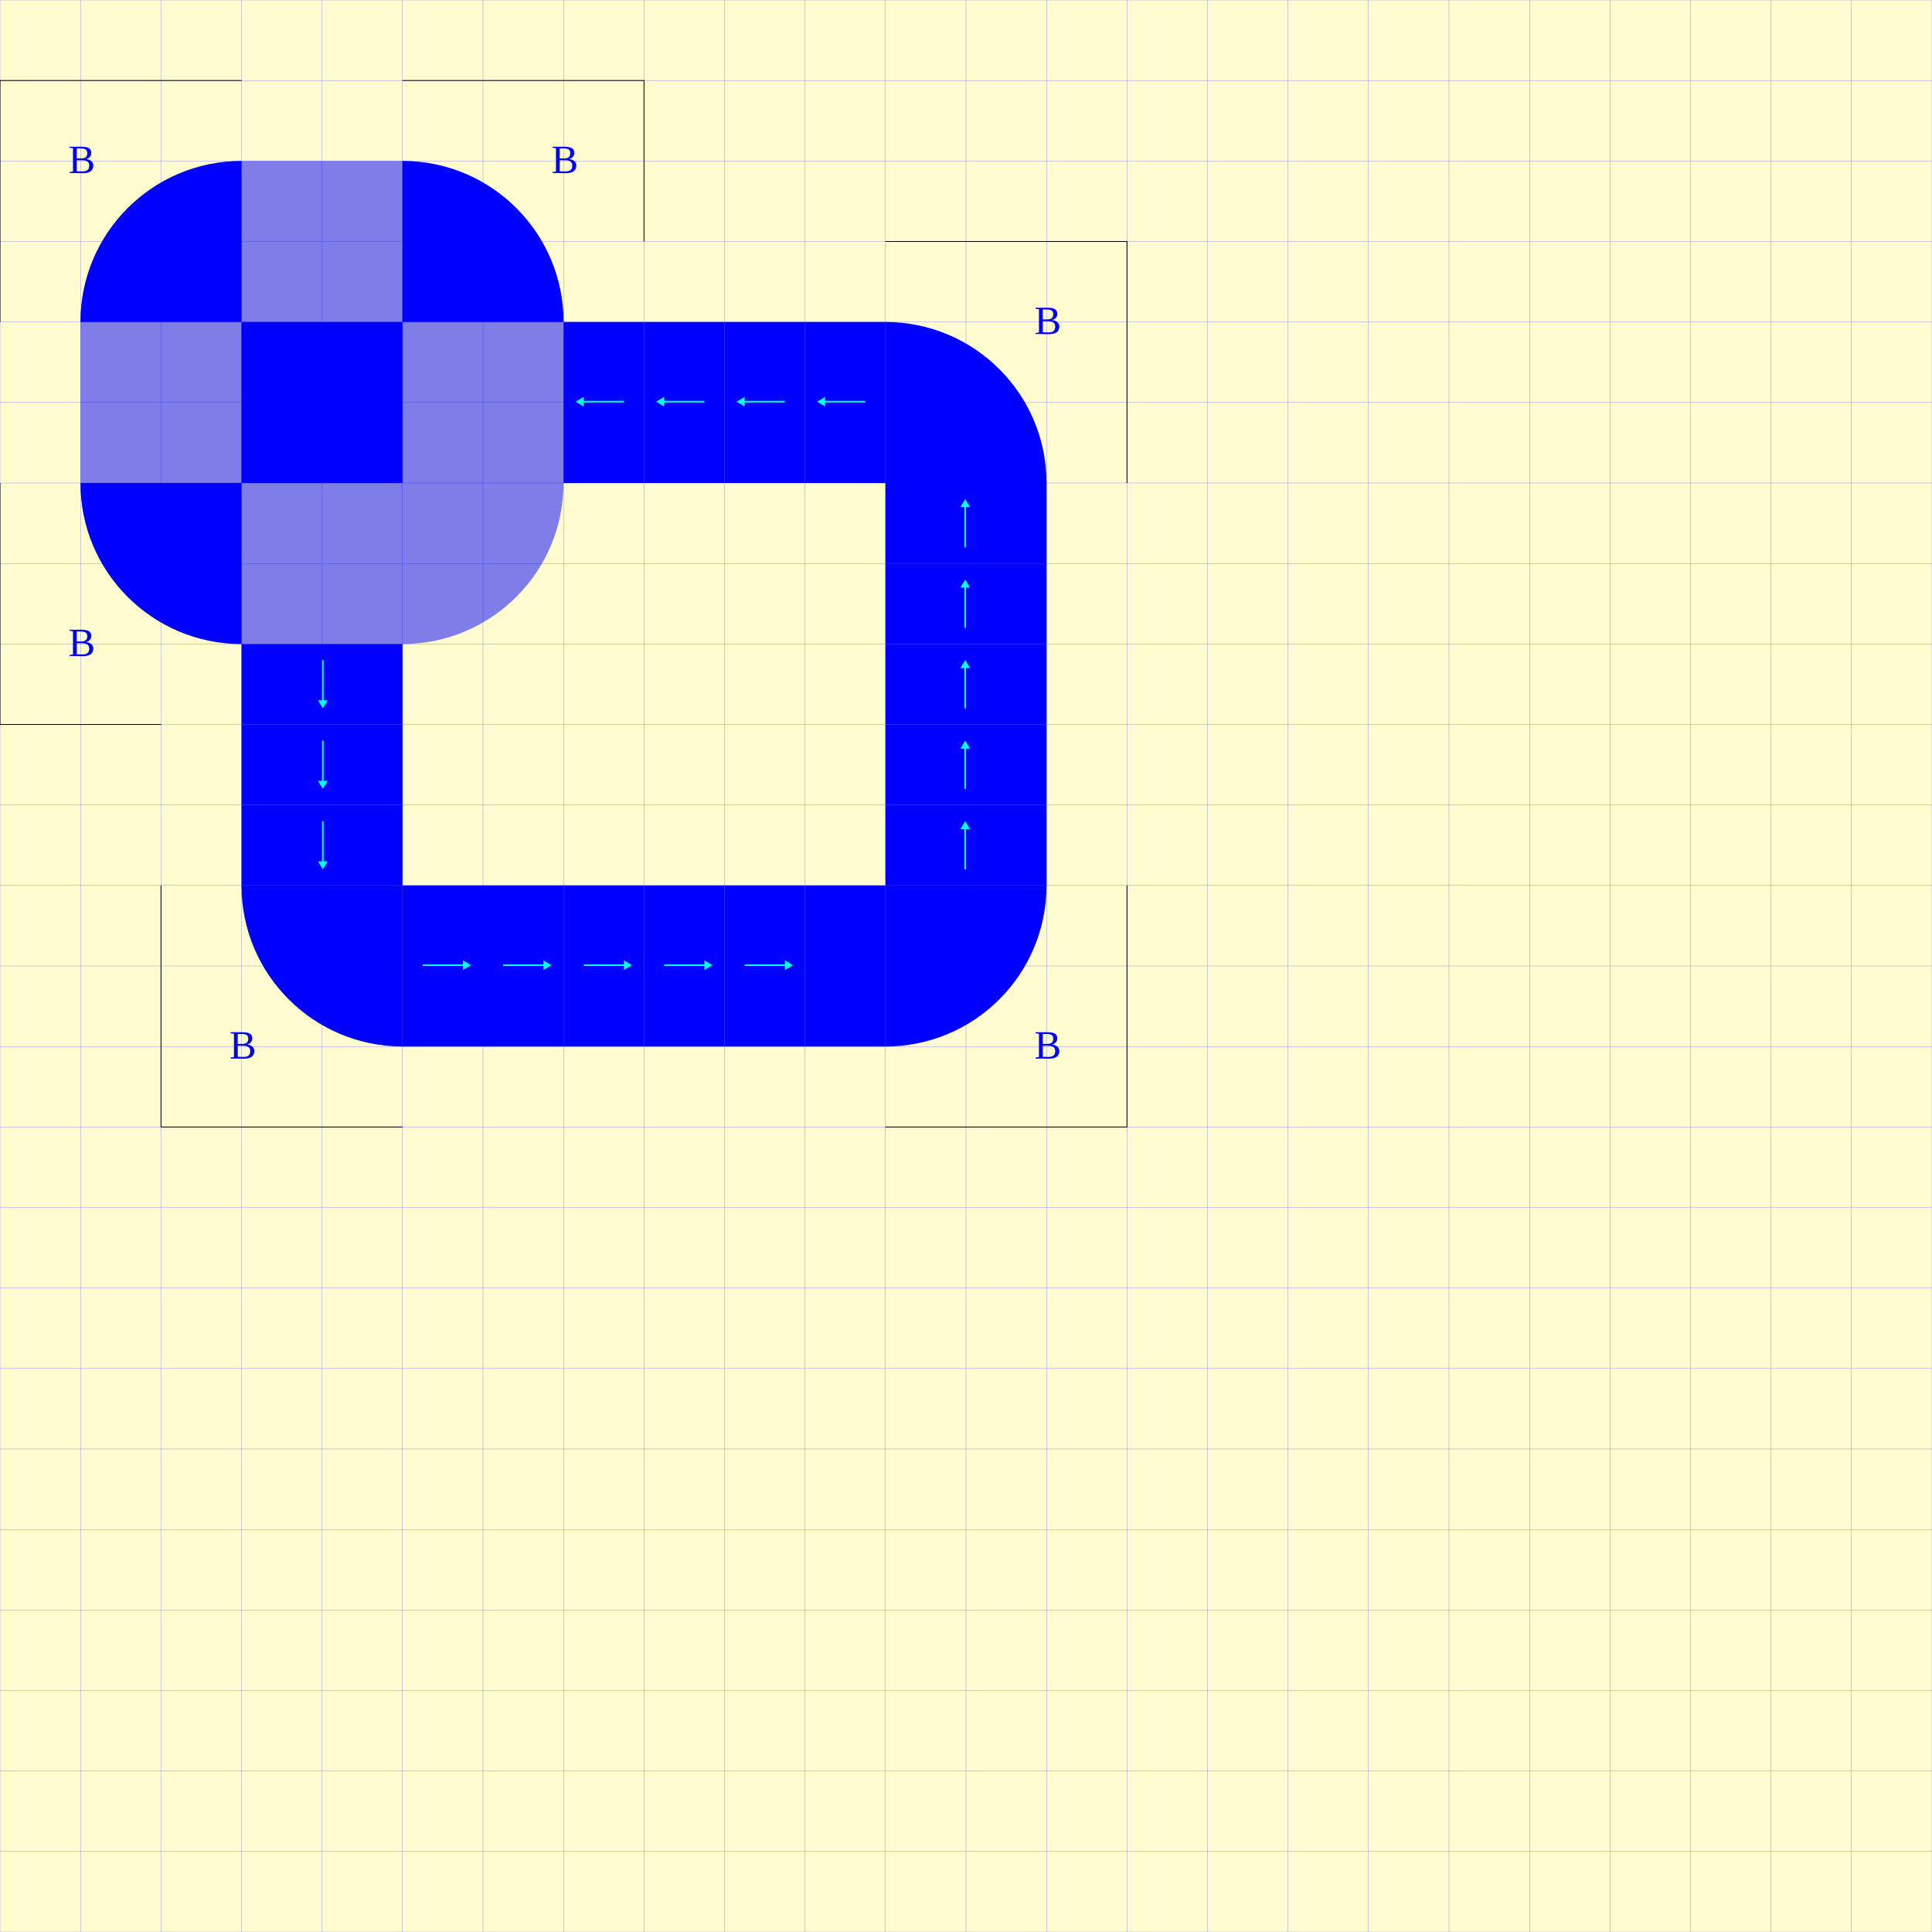
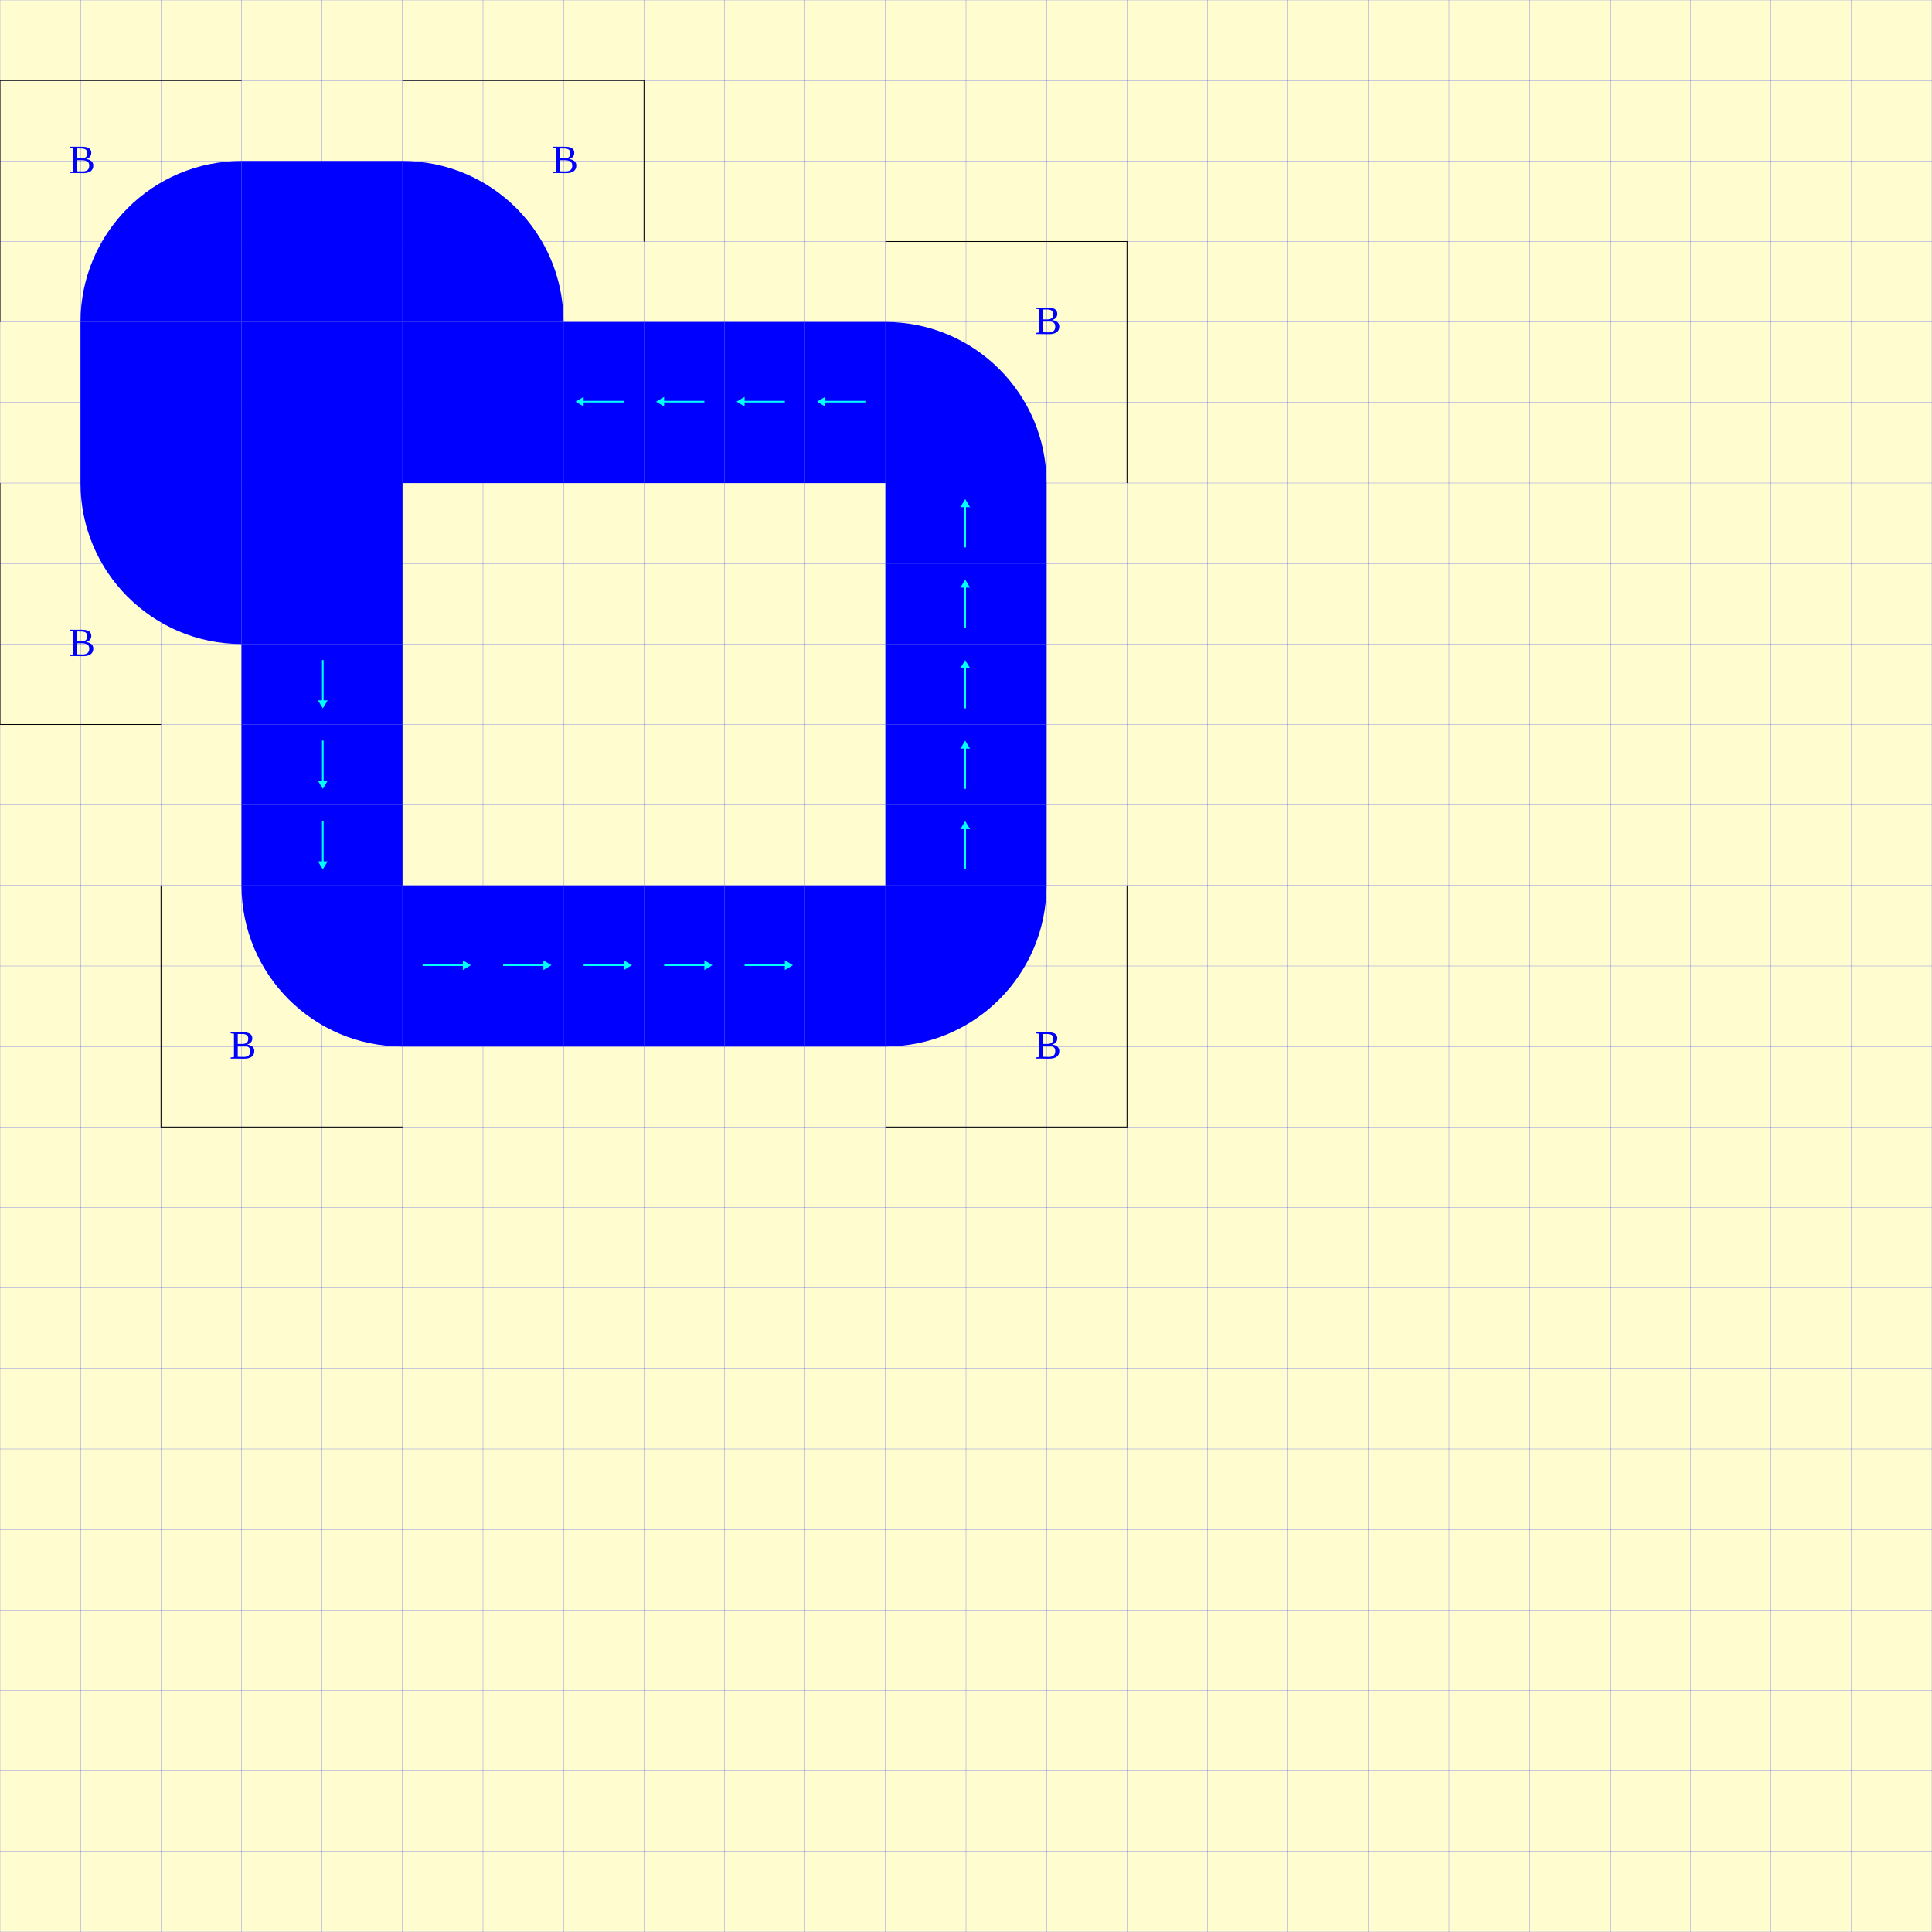
<svg xmlns="http://www.w3.org/2000/svg" width="2400" height="2400">
  <defs>
    <linearGradient id="vert_ramp" x1="0%" y1="0%" x2="0%" y2="100%">
      <stop offset="0%" style="stop-color:white;stop-opacity:0" />
      <stop offset="50%" style="stop-color:yellow;stop-opacity:1" />
    </linearGradient>
  </defs>
  <rect fill="#fffdd0" stroke="none" x="0" y="0" width="100%" height="100%" />
  <g fill="none" stroke="blue" stroke-width=".2">
    <path d="M0,0 h2400 M0,100 h2400 M0,200 h2400 M0,300 h2400 M0,400 h2400 M0,500 h2400 M0,600 h2400 M0,700 h2400 M0,800 h2400 M0,900 h2400 M0,1000 h2400 M0,1100 h2400 M0,1200 h2400        M0,1300 h2400 M0,1400 h2400 M0,1500 h2400 M0,1600 h2400 M0,1700 h2400 M0,1800 h2400 M0,1900 h2400 M0,2000 h2400 M0,2100 h2400 M0,2200 h2400 M0,2300 h2400 M0,2400 h2400" />
    <path d="M0,0 v2400 M100,0 v2400 M200,0 v2400 M300,0 v2400 M400,0 v2400 M500,0 v2400 M600,0 v2400 M700,0 v2400 M800,0 v2400 M900,0 v2400 M1000,0 v2400 M1100,0 v2400 M1200,0 v2400        M1300,0 v2400 M1400,0 v2400 M1500,0 v2400 M1600,0 v2400 M1700,0 v2400 M1800,0 v2400 M1900,0 v2400 M2000,0 v2400 M2100,0 v2400 M2200,0 v2400 M2300,0 v2400 M2400,0 v2400" />
  </g>
-   <path fill="blue" fill-opacity=".5" d="M300,200 h200 a200,200,0,0,1,200,200 v200 a200,200,0,0,1,-200,200       h-200 a200,200,0,0,1,-200,-200 v-200 a200,200,0,0,1,200,-200" />
+   <path fill="blue" stroke="none" d="M300,200 h200 v200 h-200 v-200" />
  <path fill="blue" stroke="none" d="M300,400 h200 v200 h-200 v-200" />
+   <path fill="blue" stroke="none" d="M300,600 h200 v200 h-200 v-200" />
+   <path fill="blue" stroke="none" d="M100,400 h200 v200 h-200 v-200" />
+   <path fill="blue" stroke="none" d="M500,400 h200 v200 h-200 v-200" />
  <path fill="none" stroke="black" stroke-width="1" d="M0,100 v300 m300,-300 h-300" />
  <g fill="blue" stroke="none" font-size="50">
    <path d="M0,100 m100,300 a200,200,0,0,1,200,-200 v200 h-200" />
    <text x="85" y="215">B</text>
  </g>
  <path fill="none" stroke="black" stroke-width="1" d="M0,600 v300 h200" />
  <g fill="blue" stroke="none" font-size="50">
    <path d="M0,600 m100,0 a200,200,0,0,0,200,200 v-200 h-200" />
    <text x="85" y="815">B</text>
  </g>
  <path fill="none" stroke="black" stroke-width="1" d="M500,100 h300 v200" />
  <g fill="blue" stroke="none" font-size="50">
    <path d="M500,100 m0,100 a200,200,0,0,1,200,200 h-200 v-200" />
    <text x="685" y="215">B</text>
  </g>
  <path stroke="none" fill="blue" d="M300,800 h200 v100 h-200 v-100" />
  <path stroke="none" fill="cyan" d="M300,800 m98,20 h4 v50 h5 l-6,10 l-6,-10 h5 v-50" />
  <path stroke="none" fill="blue" d="M300,900 h200 v100 h-200 v-100" />
  <path stroke="none" fill="cyan" d="M300,900 m98,20 h4 v50 h5 l-6,10 l-6,-10 h5 v-50" />
  <path stroke="none" fill="blue" d="M300,1000 h200 v100 h-200 v-100" />
  <path stroke="none" fill="cyan" d="M300,1000 m98,20 h4 v50 h5 l-6,10 l-6,-10 h5 v-50" />
  <path fill="none" stroke="black" stroke-width="1" d="M200,1100 v300 h300 m-300,-300" />
  <g fill="blue" stroke="none" font-size="50">
    <path d="M200,1100 m100,0 a200,200,0,0,0,200,200 v-200 h-200" />
    <text x="285" y="1315">B</text>
  </g>
  <path stroke="none" fill="blue" d="M500,1100 h100 v200 h-100 v-200" />
  <path stroke="none" fill="cyan" d="M500,1100 m75,98 h-50 v2 h50 v5 l10,-6 l-10,-6 v5" />
  <path stroke="none" fill="blue" d="M600,1100 h100 v200 h-100 v-200" />
  <path stroke="none" fill="cyan" d="M600,1100 m75,98 h-50 v2 h50 v5 l10,-6 l-10,-6 v5" />
  <path stroke="none" fill="blue" d="M700,1100 h100 v200 h-100 v-200" />
  <path stroke="none" fill="cyan" d="M700,1100 m75,98 h-50 v2 h50 v5 l10,-6 l-10,-6 v5" />
  <path stroke="none" fill="blue" d="M800,1100 h100 v200 h-100 v-200" />
  <path stroke="none" fill="cyan" d="M800,1100 m75,98 h-50 v2 h50 v5 l10,-6 l-10,-6 v5" />
  <path stroke="none" fill="blue" d="M900,1100 h100 v200 h-100 v-200" />
  <path stroke="none" fill="cyan" d="M900,1100 m75,98 h-50 v2 h50 v5 l10,-6 l-10,-6 v5" />
  <path stroke="none" fill="blue" d="M1000,1100 h100 v200 h-100 v-200" />
  <path stroke="none" fill="cyan" d="M9100,1100 m75,98 h-50 v2 h50 v5 l10,-6 l-10,-6 v5" />
  <path fill="none" stroke="black" stroke-width="1" d="M1100,1100 m300,0 v300 h-300" />
  <g fill="blue" stroke="none" font-size="50">
    <path d="M1100,1100 m0,200 a200,200,0,0,0,200,-200 h-200 v200" />
    <text x="1285" y="1315">B</text>
  </g>
  <path stroke="none" fill="blue" d="M1100,1000 h200 v100 h-200 v-100" />
  <path stroke="none" fill="cyan" d="M1100,1000 m98,80 h2 v-50 h5 l-6,-10 l-6,10 h5 v50" />
  <path stroke="none" fill="blue" d="M1100,900 h200 v100 h-200 v-100" />
  <path stroke="none" fill="cyan" d="M1100,900 m98,80 h2 v-50 h5 l-6,-10 l-6,10 h5 v50" />
  <path stroke="none" fill="blue" d="M1100,800 h200 v100 h-200 v-100" />
  <path stroke="none" fill="cyan" d="M1100,800 m98,80 h2 v-50 h5 l-6,-10 l-6,10 h5 v50" />
  <path stroke="none" fill="blue" d="M1100,700 h200 v100 h-200 v-100" />
  <path stroke="none" fill="cyan" d="M1100,700 m98,80 h2 v-50 h5 l-6,-10 l-6,10 h5 v50" />
  <path stroke="none" fill="blue" d="M1100,600 h200 v100 h-200 v-100" />
  <path stroke="none" fill="cyan" d="M1100,600 m98,80 h2 v-50 h5 l-6,-10 l-6,10 h5 v50" />
  <path fill="none" stroke="black" stroke-width="1" d="M1100,300 h300 v300" />
  <g fill="blue" stroke="none" font-size="50">
    <path d="M1100,300 m200,300 a200,200,0,0,0,-200,-200 v200 h200" />
    <text x="1285" y="415">B</text>
  </g>
  <path stroke="none" fill="blue" d="M1000,400 h100 v200 h-100 v-200" />
  <path stroke="none" fill="cyan" d="M1000,400 m25,98 h50 v2 h-50 v5 l-10,-6 l10,-6 v5" />
  <path stroke="none" fill="blue" d="M900,400 h100 v200 h-100 v-200" />
  <path stroke="none" fill="cyan" d="M900,400 m25,98 h50 v2 h-50 v5 l-10,-6 l10,-6 v5" />
  <path stroke="none" fill="blue" d="M800,400 h100 v200 h-100 v-200" />
  <path stroke="none" fill="cyan" d="M800,400 m25,98 h50 v2 h-50 v5 l-10,-6 l10,-6 v5" />
  <path stroke="none" fill="blue" d="M700,400 h100 v200 h-100 v-200" />
  <path stroke="none" fill="cyan" d="M700,400 m25,98 h50 v2 h-50 v5 l-10,-6 l10,-6 v5" />
</svg>
